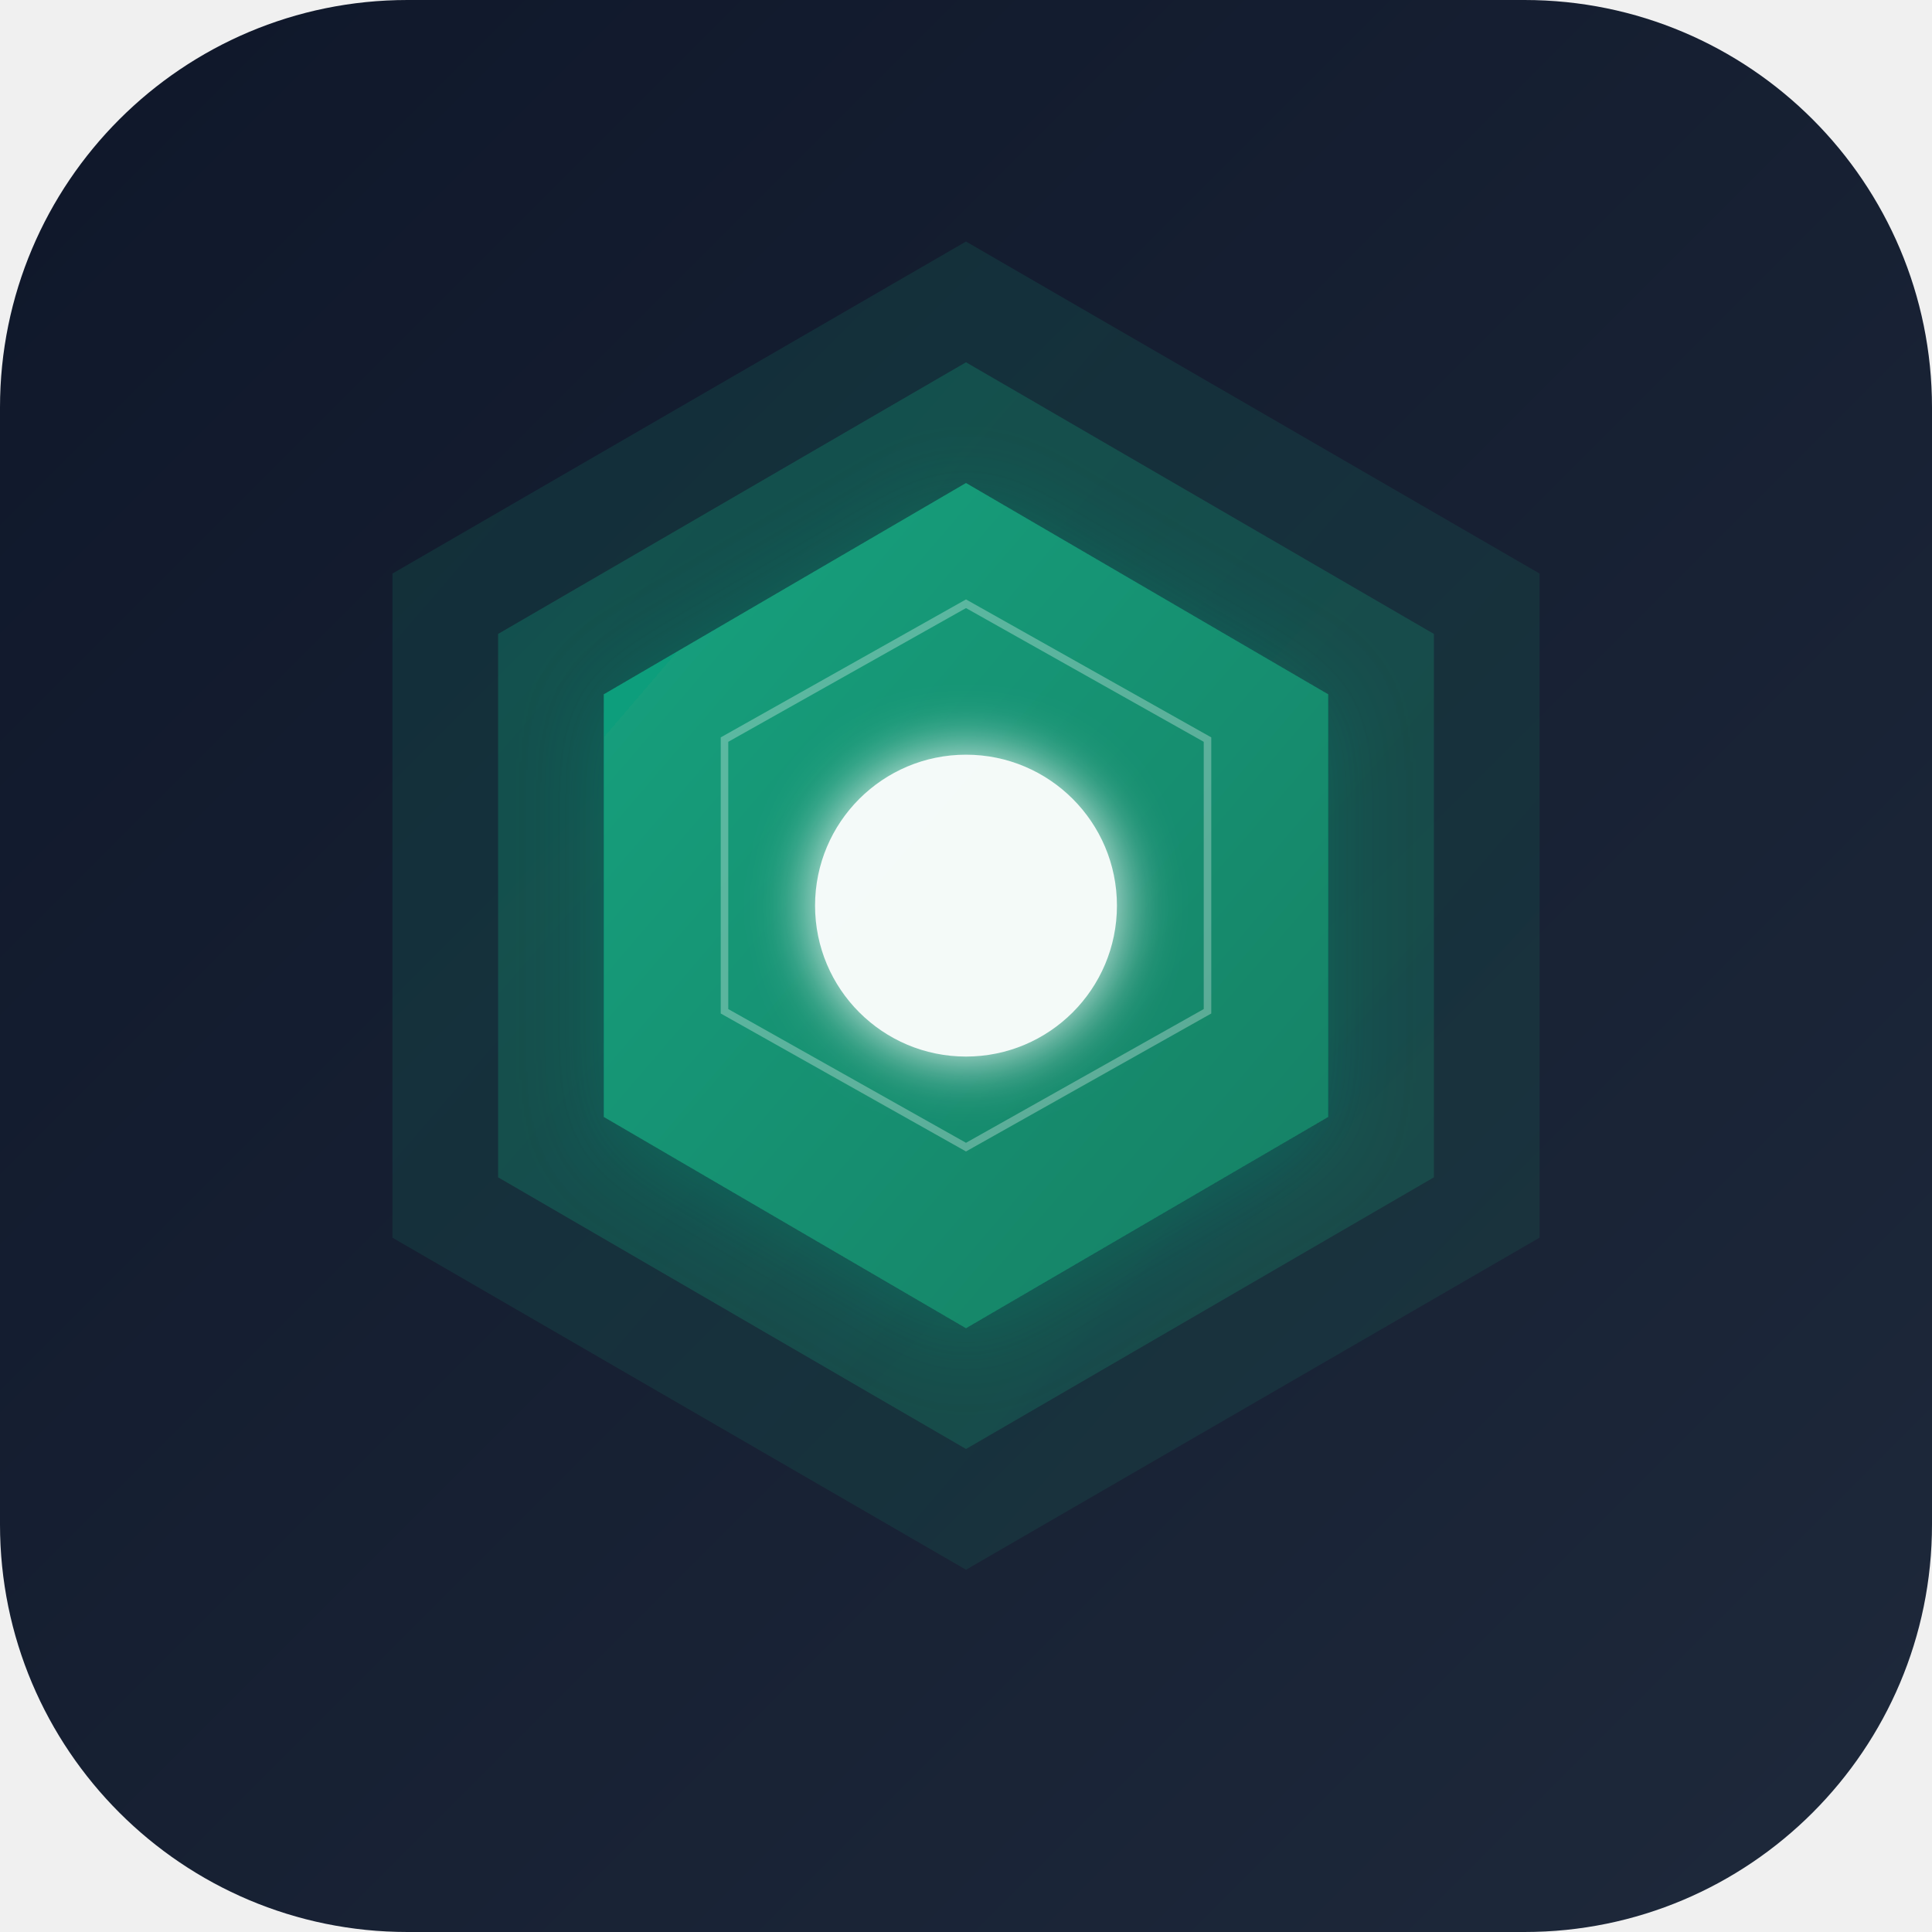
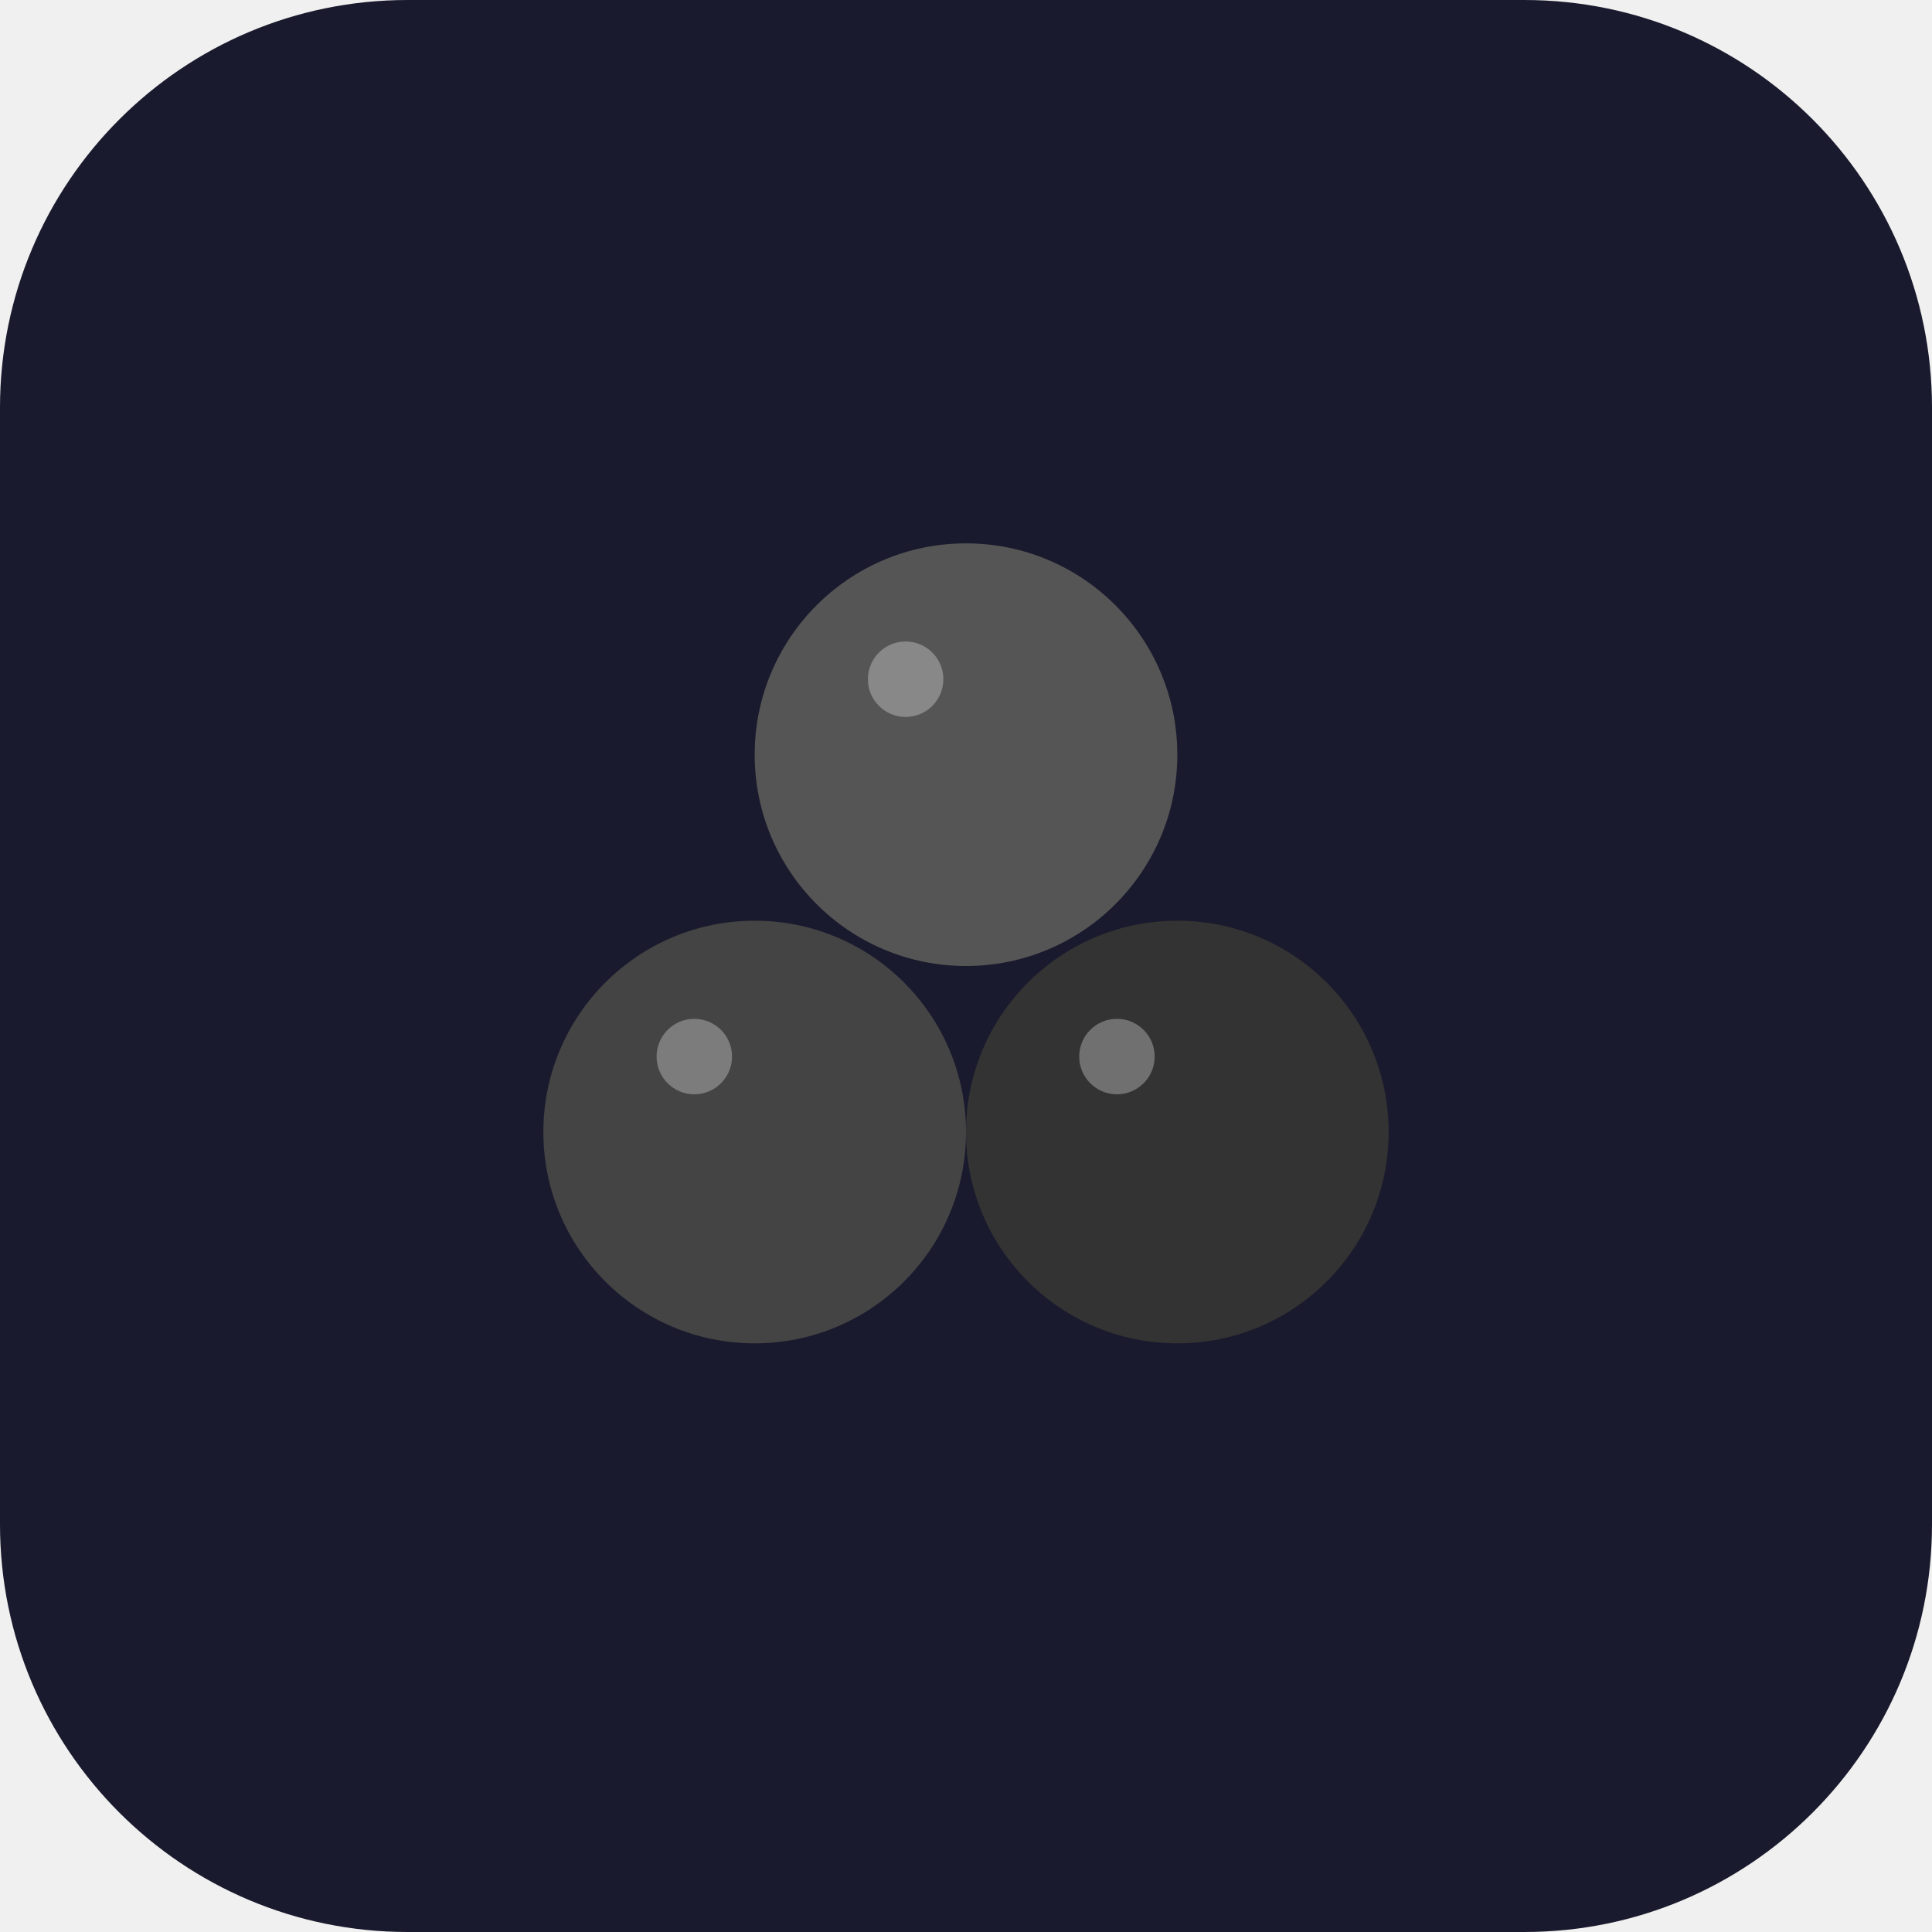
<svg xmlns="http://www.w3.org/2000/svg" viewBox="0 0 512 512">
-   <defs>
-     <linearGradient id="hexGradient" x1="0%" y1="0%" x2="100%" y2="100%">
-       <stop offset="0%" stop-color="#10a37f" />
-       <stop offset="100%" stop-color="#1a7f64" />
-     </linearGradient>
-     <linearGradient id="bgGradient" x1="0%" y1="0%" x2="100%" y2="100%">
-       <stop offset="0%" stop-color="#0f172a" />
-       <stop offset="100%" stop-color="#1e293b" />
-     </linearGradient>
-     <filter id="glow" x="-50%" y="-50%" width="200%" height="200%">
-       <feGaussianBlur stdDeviation="8" result="coloredBlur" />
-       <feMerge>
-         <feMergeNode in="coloredBlur" />
-         <feMergeNode in="SourceGraphic" />
-       </feMerge>
-     </filter>
-     <filter id="shadow" x="-50%" y="-50%" width="200%" height="200%">
-       <feDropShadow dx="0" dy="4" stdDeviation="12" flood-color="#10a37f" flood-opacity="0.3" />
-     </filter>
-   </defs>
-   <rect width="512" height="512" rx="108" fill="url(#bgGradient)" />
-   <polygon points="256,64 408,152 408,328 256,416 104,328 104,152" fill="url(#hexGradient)" opacity="0.15" />
-   <polygon points="256,96 380,168 380,312 256,384 132,312 132,168" fill="url(#hexGradient)" opacity="0.3" />
-   <polygon points="256,128 352,184 352,296 256,352 160,296 160,184" fill="url(#hexGradient)" filter="url(#shadow)" />
-   <circle cx="256" cy="240" r="40" fill="white" opacity="0.95" filter="url(#glow)" />
-   <polygon points="256,160 320,196 320,268 256,304 192,268 192,196" fill="none" stroke="white" stroke-width="2" opacity="0.3" />
+   <rect width="512" height="512" rx="108" fill="#1a1a2e" />
+   <circle cx="256" cy="200" r="56" fill="#555" />
+   <circle cx="200" cy="300" r="56" fill="#444" />
+   <circle cx="312" cy="300" r="56" fill="#333" />
+   <circle cx="240" cy="180" r="10" fill="#fff" opacity="0.3" />
+   <circle cx="184" cy="280" r="10" fill="#fff" opacity="0.3" />
+   <circle cx="296" cy="280" r="10" fill="#fff" opacity="0.3" />
</svg>
